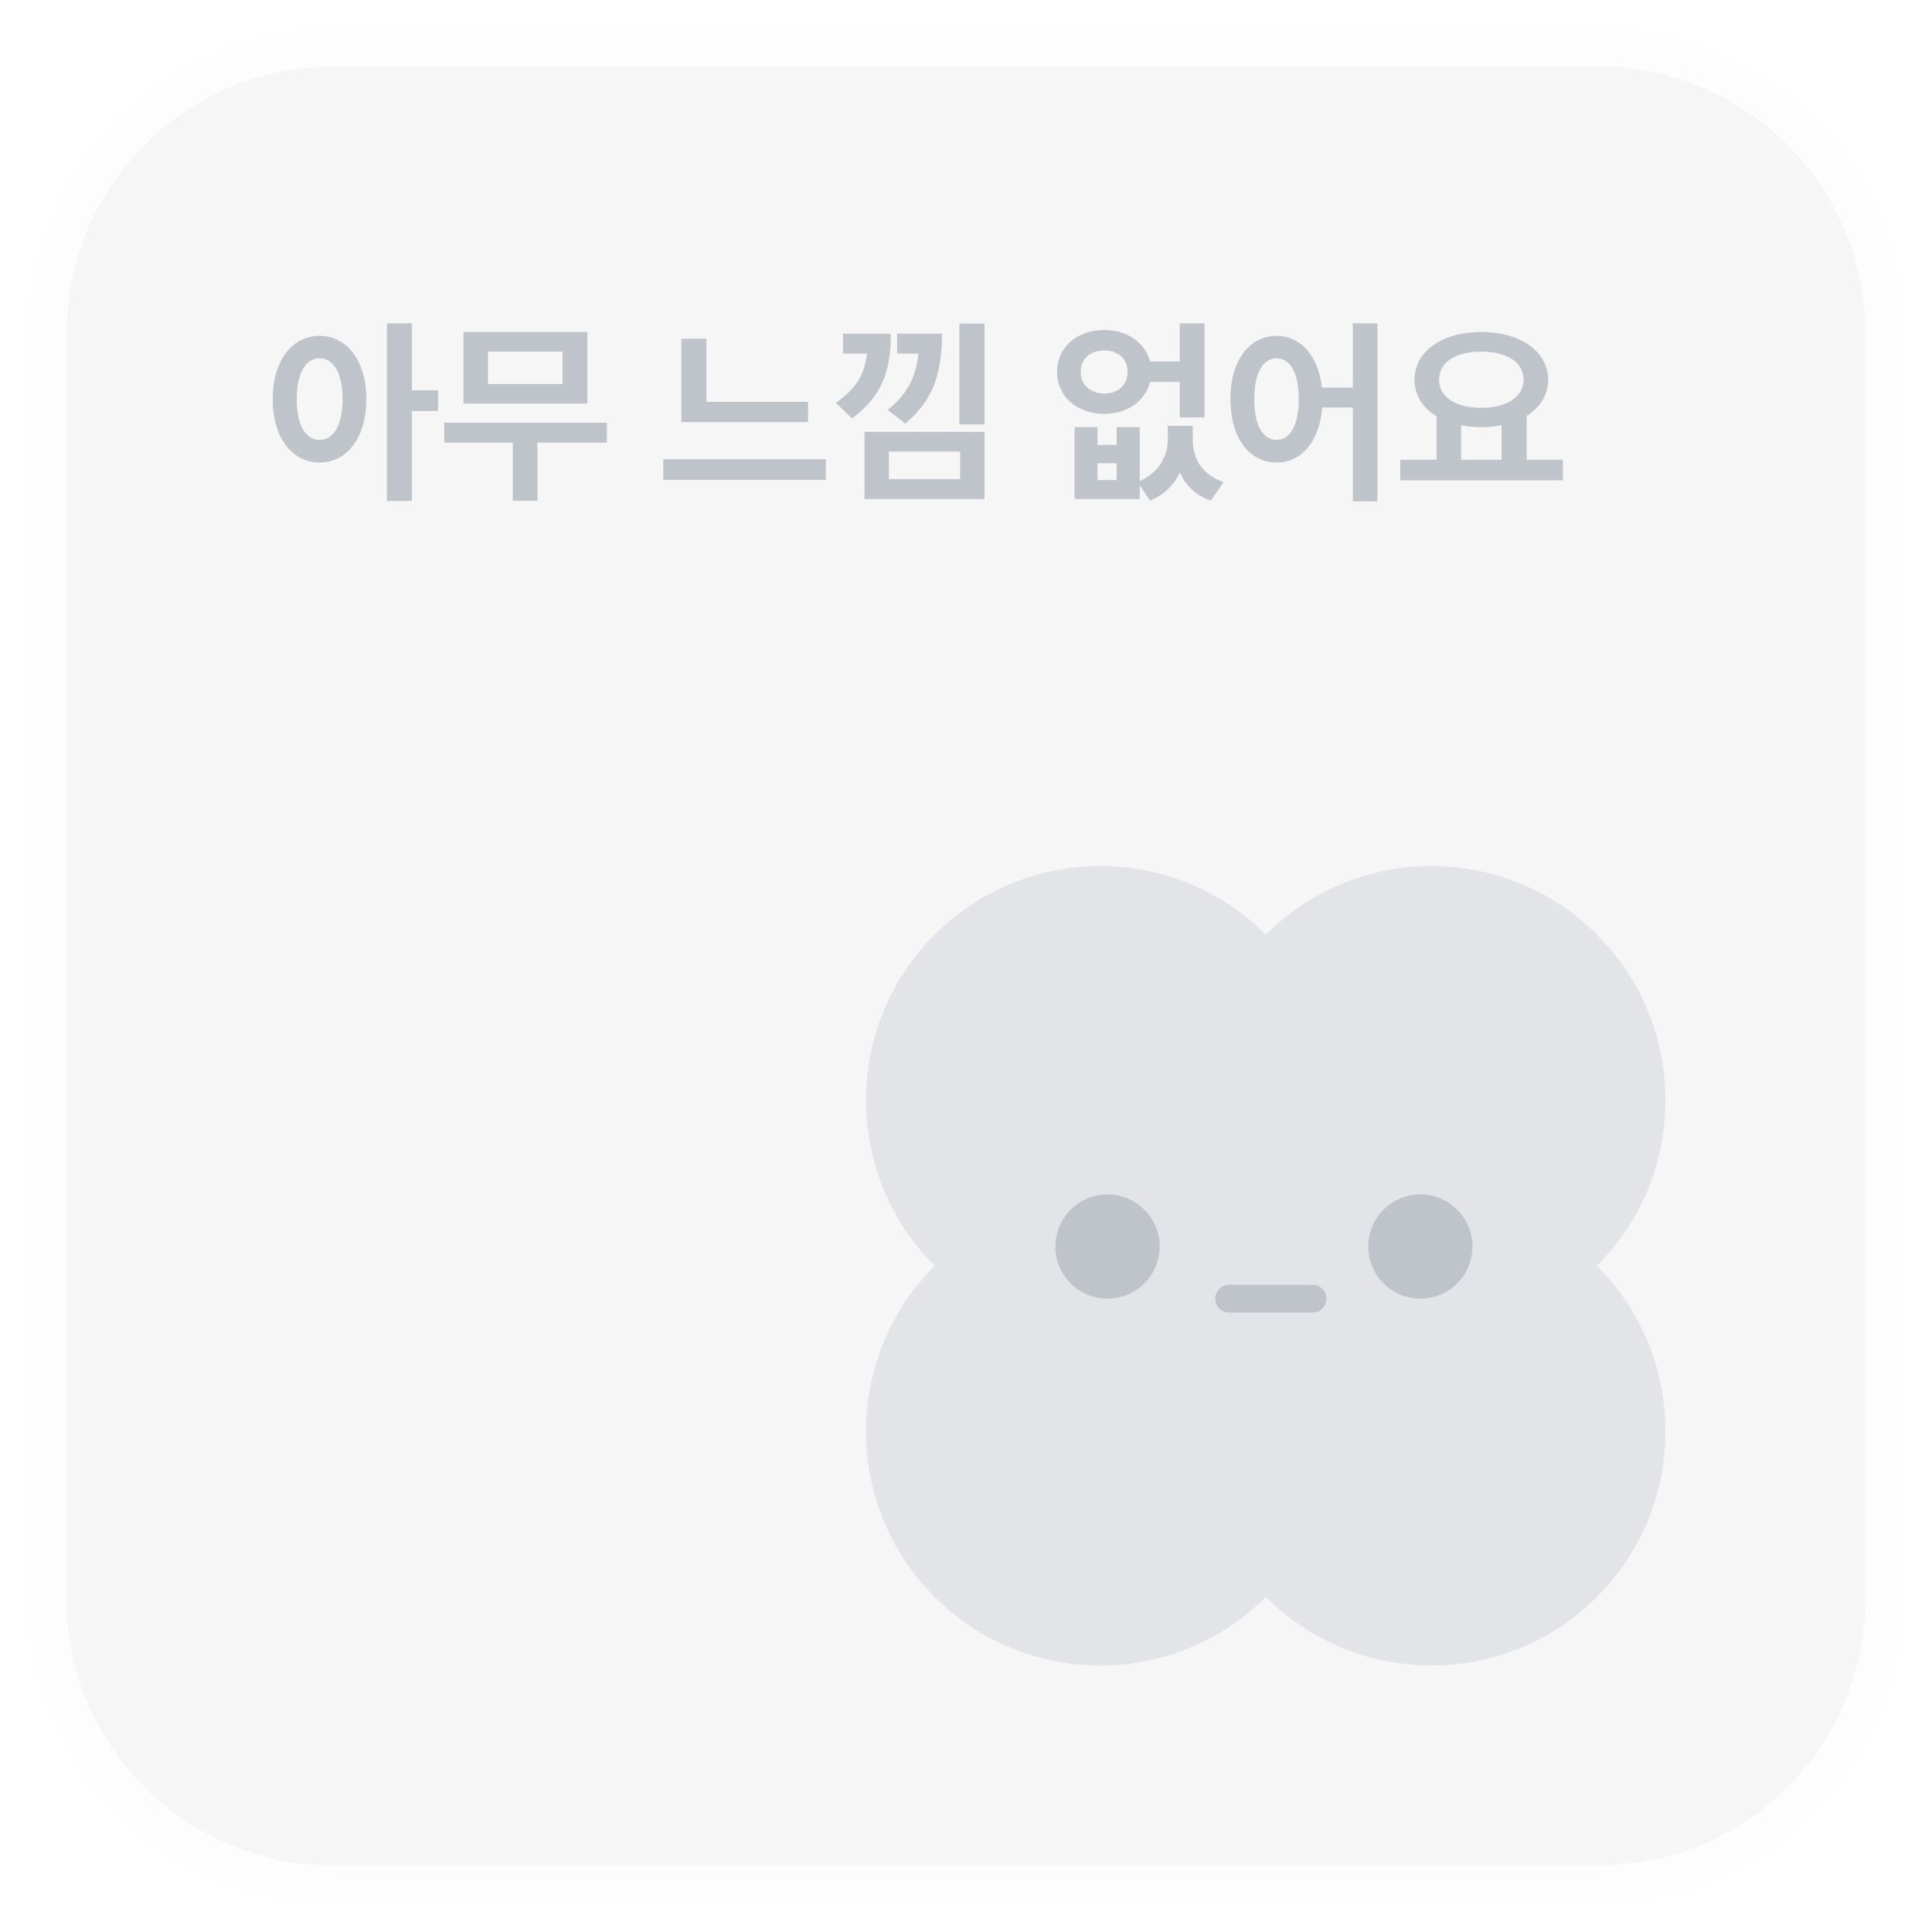
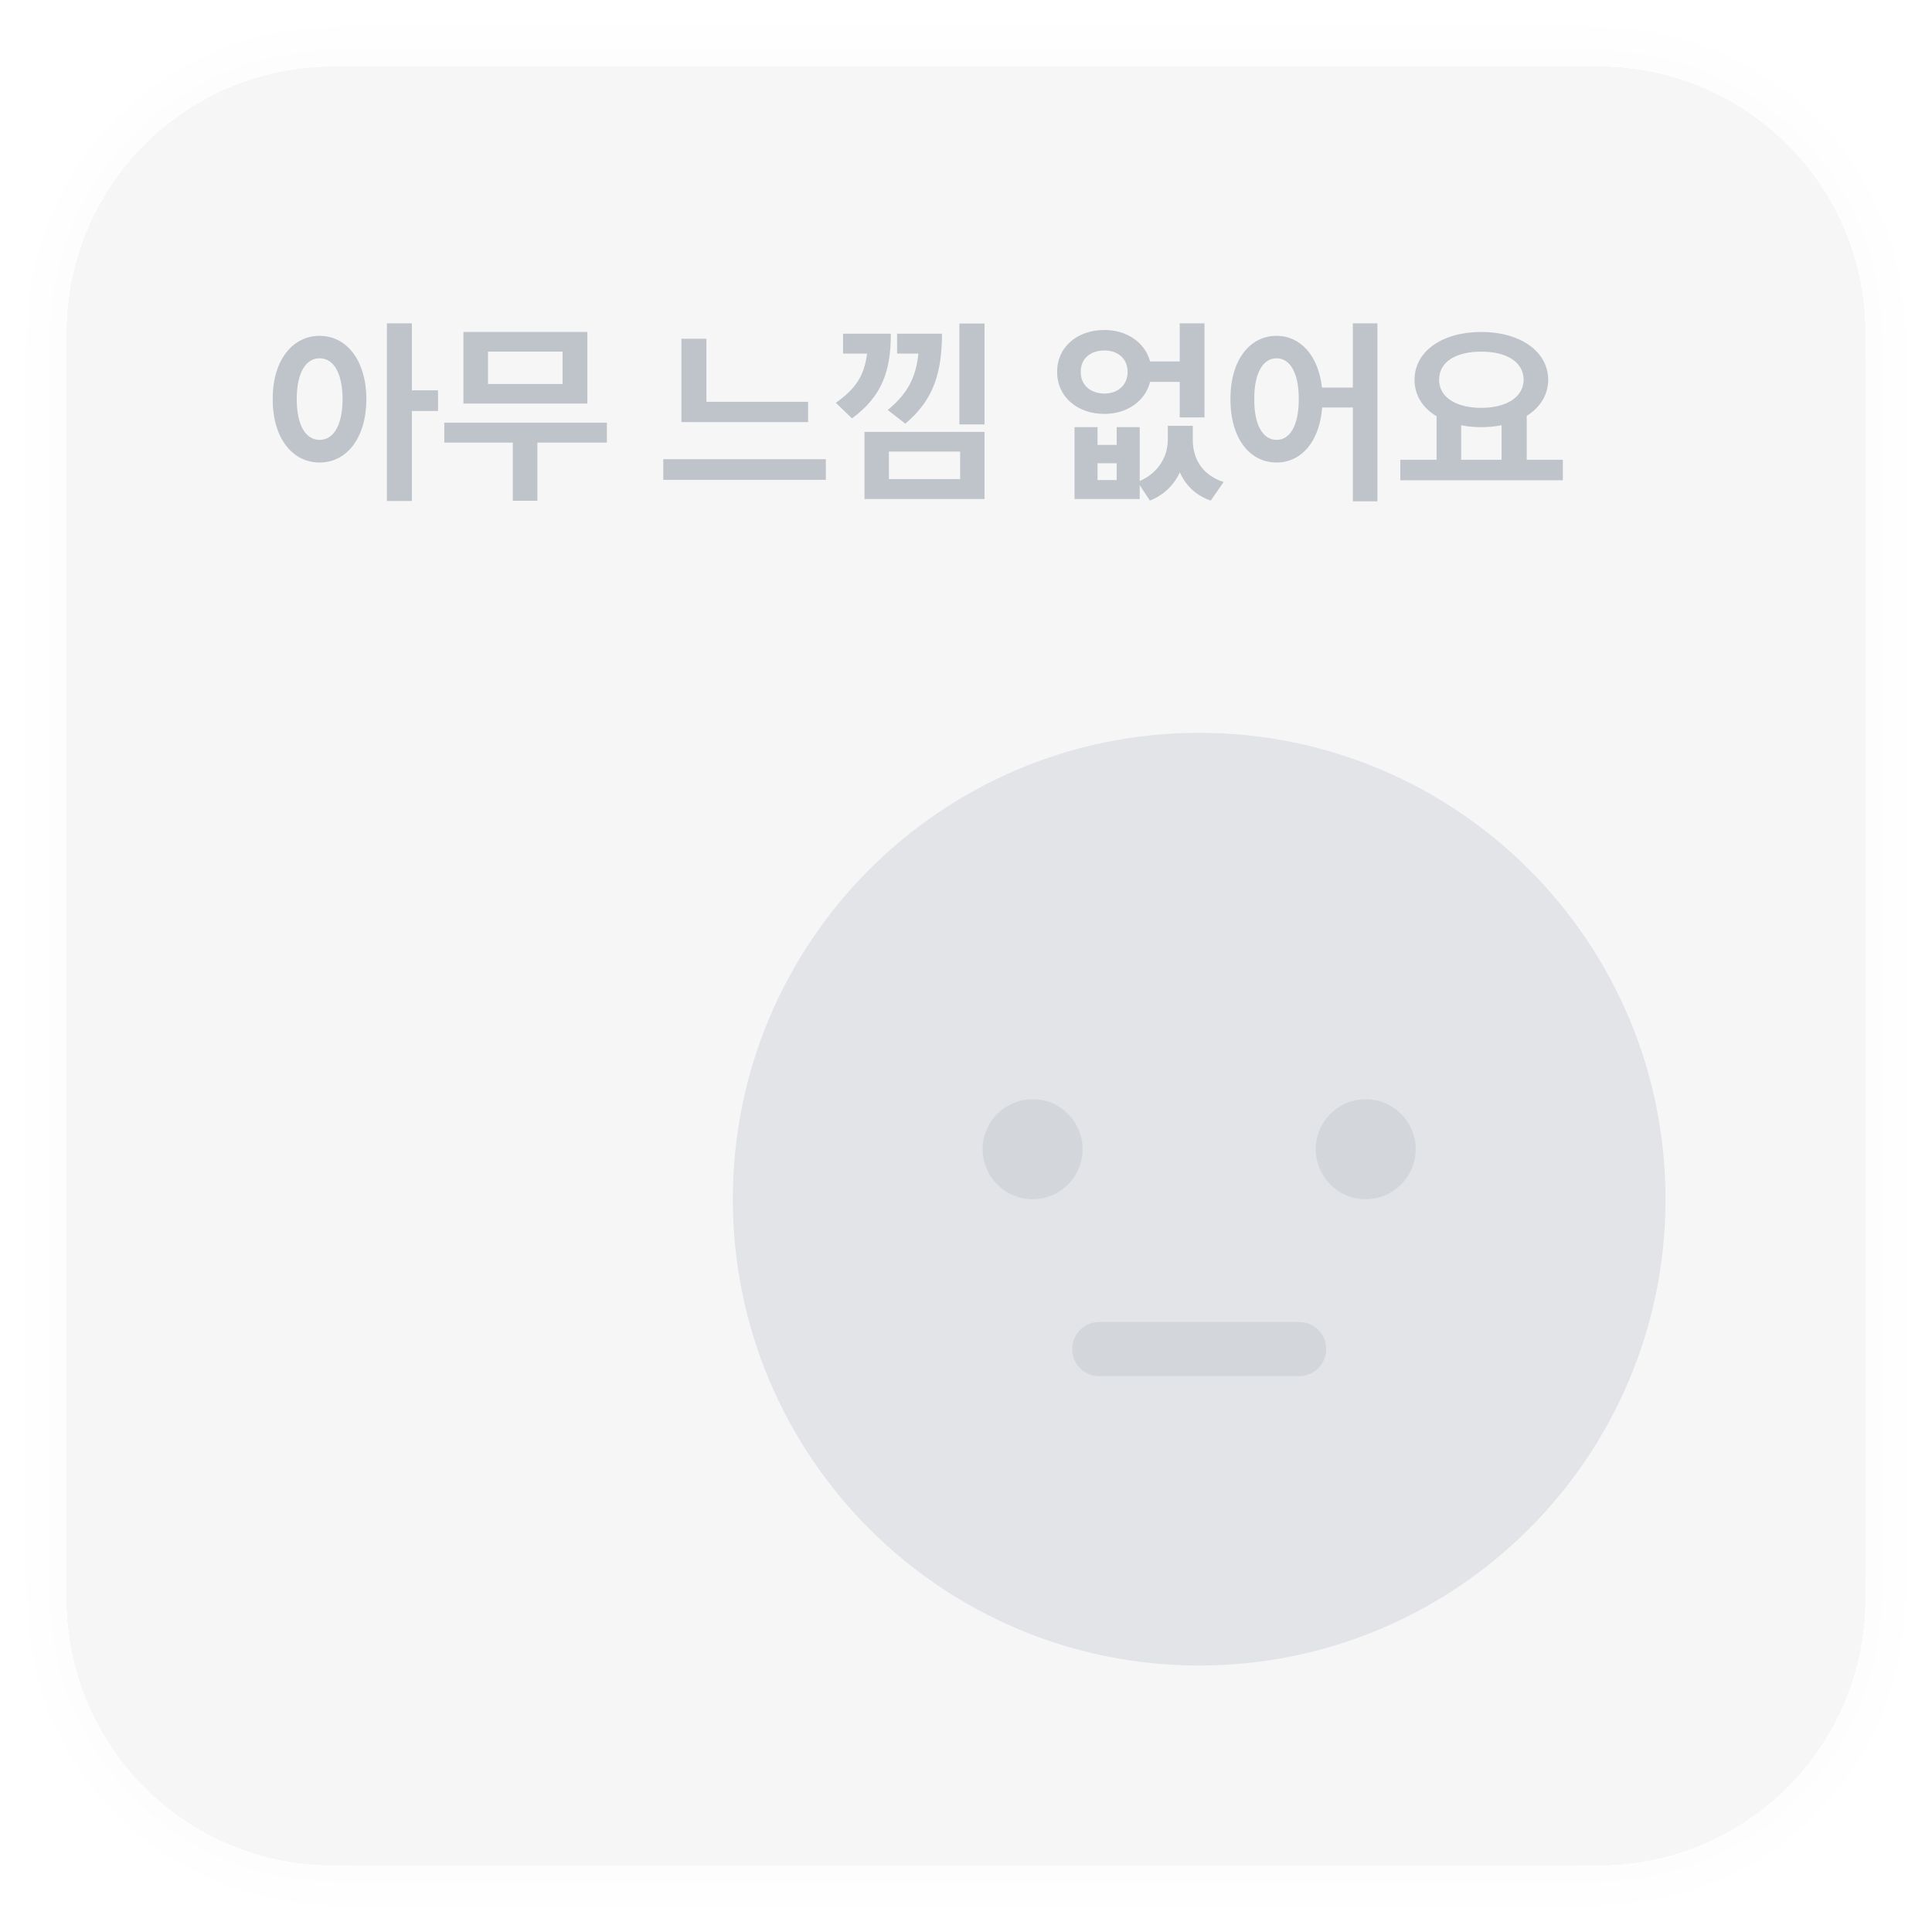
<svg xmlns="http://www.w3.org/2000/svg" width="116" height="116" viewBox="0 0 116 116" fill="none">
-   <g filter="url(#filter0_d_788_4266)">
+   <g filter="url(#filter0_d_1671_5049)">
    <rect x="4" y="4" width="108" height="108" rx="16" fill="#F6F6F7" shape-rendering="crispEdges" />
    <path d="M19.188 20.164C20.816 20.164 21.988 21.641 22 23.961C21.988 26.305 20.816 27.77 19.188 27.77C17.559 27.77 16.363 26.305 16.375 23.961C16.363 21.641 17.559 20.164 19.188 20.164ZM19.188 21.512C18.367 21.512 17.816 22.379 17.816 23.961C17.816 25.555 18.367 26.41 19.188 26.41C20.02 26.41 20.559 25.555 20.57 23.961C20.559 22.379 20.02 21.512 19.188 21.512ZM24.73 19.414V23.434H26.301V24.676H24.73V30.078H23.23V19.414H24.73ZM36.438 25.379V26.574H32.266V30.066H30.789V26.574H26.676V25.379H36.438ZM35.266 19.93V24.23H27.824V19.93H35.266ZM29.301 21.113V23.059H33.777V21.113H29.301ZM48.52 24.125V25.344H40.914V20.34H42.414V24.125H48.52ZM49.586 27.57V28.812H39.824V27.57H49.586ZM53.488 20.035C53.488 22.297 52.949 23.797 51.156 25.121L50.184 24.184C51.367 23.357 51.9 22.549 52.059 21.23H50.617V20.035H53.488ZM56.559 20.035C56.547 22.355 56.078 23.996 54.355 25.438L53.301 24.617C54.484 23.639 54.994 22.678 55.141 21.23H53.863V20.035H56.559ZM59.113 19.426V25.484H57.602V19.426H59.113ZM59.113 25.93V29.961H51.906V25.93H59.113ZM53.371 27.113V28.766H57.648V27.113H53.371ZM65.898 25.648V26.715H67.047V25.648H68.43V28.883C69.613 28.355 70.117 27.359 70.117 26.387V25.566H71.617V26.387C71.606 27.477 72.133 28.508 73.469 28.941L72.695 30.055C71.775 29.738 71.184 29.129 70.844 28.367C70.486 29.105 69.9 29.721 69.039 30.055L68.43 29.129V29.961H64.516V25.648H65.898ZM65.898 28.824H67.047V27.816H65.898V28.824ZM66.309 19.812C67.668 19.812 68.752 20.568 69.051 21.699H70.832V19.414H72.32V25.062H70.832V22.93H69.051C68.764 24.084 67.674 24.852 66.309 24.852C64.668 24.852 63.461 23.809 63.473 22.32C63.461 20.855 64.668 19.812 66.309 19.812ZM66.309 21.043C65.477 21.043 64.879 21.535 64.891 22.32C64.879 23.129 65.477 23.621 66.309 23.633C67.117 23.621 67.703 23.129 67.703 22.32C67.703 21.535 67.117 21.043 66.309 21.043ZM76.644 20.164C78.086 20.164 79.158 21.354 79.375 23.27H81.227V19.414H82.703V30.102H81.227V24.465H79.387C79.228 26.516 78.133 27.77 76.644 27.77C75.027 27.77 73.867 26.305 73.879 23.961C73.867 21.641 75.027 20.164 76.644 20.164ZM76.644 21.512C75.848 21.512 75.297 22.379 75.309 23.961C75.297 25.555 75.848 26.41 76.644 26.41C77.453 26.41 77.981 25.555 77.981 23.961C77.981 22.379 77.453 21.512 76.644 21.512ZM93.836 27.605V28.836H84.074V27.605H86.254V24.992C85.428 24.5 84.93 23.744 84.93 22.801C84.93 21.078 86.617 19.93 88.938 19.93C91.246 19.93 92.945 21.078 92.957 22.801C92.951 23.721 92.465 24.471 91.668 24.969V27.605H93.836ZM88.938 21.113C87.414 21.113 86.406 21.723 86.406 22.801C86.406 23.844 87.414 24.488 88.938 24.488C90.449 24.488 91.469 23.844 91.481 22.801C91.469 21.723 90.449 21.113 88.938 21.113ZM87.731 27.605H90.156V25.531C89.775 25.607 89.365 25.648 88.938 25.648C88.51 25.648 88.106 25.613 87.731 25.531V27.605Z" fill="#BFC4CB" />
-     <path fill-rule="evenodd" clip-rule="evenodd" d="M76 76L76 76L76 76C76 76 76 76 76 76C76 76 76 76 76 76ZM76 95.882C76 95.882 76 95.882 76 95.882C81.49 101.372 90.392 101.372 95.882 95.882C101.373 90.392 101.373 81.49 95.882 76C101.373 70.51 101.373 61.608 95.882 56.118C90.392 50.627 81.49 50.627 76 56.118L76 56.118L76 56.118C70.51 50.627 61.608 50.627 56.118 56.118C50.627 61.608 50.627 70.51 56.118 76C50.627 81.49 50.627 90.392 56.118 95.882C61.608 101.372 70.51 101.372 76 95.882C76 95.882 76 95.882 76 95.882Z" fill="#E2E4E7" />
-     <path d="M73.801 77.975H78.81" stroke="#BFC4CB" stroke-width="1.67" stroke-linecap="round" />
-     <circle cx="66.497" cy="74.844" r="2.609" fill="#BFC4CB" stroke="#BFC4CB" stroke-width="1.043" />
-     <circle cx="85.279" cy="74.844" r="2.609" fill="#BFC4CB" stroke="#BFC4CB" stroke-width="1.043" />
+     <path d="M100 72C100 87.464 87.464 100 72 100C56.536 100 44 87.464 44 72C44 56.536 56.536 44 72 44C87.464 44 100 56.536 100 72Z" fill="#E2E4E7" />
+     <path d="M78 81C78 81 75.75 81 72 81C68.25 81 66 81 66 81" stroke="#D3D7DB" stroke-width="3.252" stroke-linecap="round" />
+     <circle cx="62" cy="69" r="3" fill="#D3D7DB" />
+     <circle cx="82" cy="69" r="3" fill="#D3D7DB" />
  </g>
  <defs>
-     <filter id="filter0_d_788_4266" x="0" y="0" width="116" height="116" filterUnits="userSpaceOnUse" color-interpolation-filters="sRGB">
+     <filter id="filter0_d_1671_5049" x="0" y="0" width="116" height="116" filterUnits="userSpaceOnUse" color-interpolation-filters="sRGB">
      <feFlood flood-opacity="0" result="BackgroundImageFix" />
      <feColorMatrix in="SourceAlpha" type="matrix" values="0 0 0 0 0 0 0 0 0 0 0 0 0 0 0 0 0 0 127 0" result="hardAlpha" />
      <feOffset />
      <feGaussianBlur stdDeviation="2" />
      <feComposite in2="hardAlpha" operator="out" />
      <feColorMatrix type="matrix" values="0 0 0 0 0 0 0 0 0 0 0 0 0 0 0 0 0 0 0.02 0" />
-       <feBlend mode="normal" in2="BackgroundImageFix" result="effect1_dropShadow_788_4266" />
-       <feBlend mode="normal" in="SourceGraphic" in2="effect1_dropShadow_788_4266" result="shape" />
+       <feBlend mode="normal" in2="BackgroundImageFix" result="effect1_dropShadow_1671_5049" />
+       <feBlend mode="normal" in="SourceGraphic" in2="effect1_dropShadow_1671_5049" result="shape" />
    </filter>
  </defs>
</svg>
